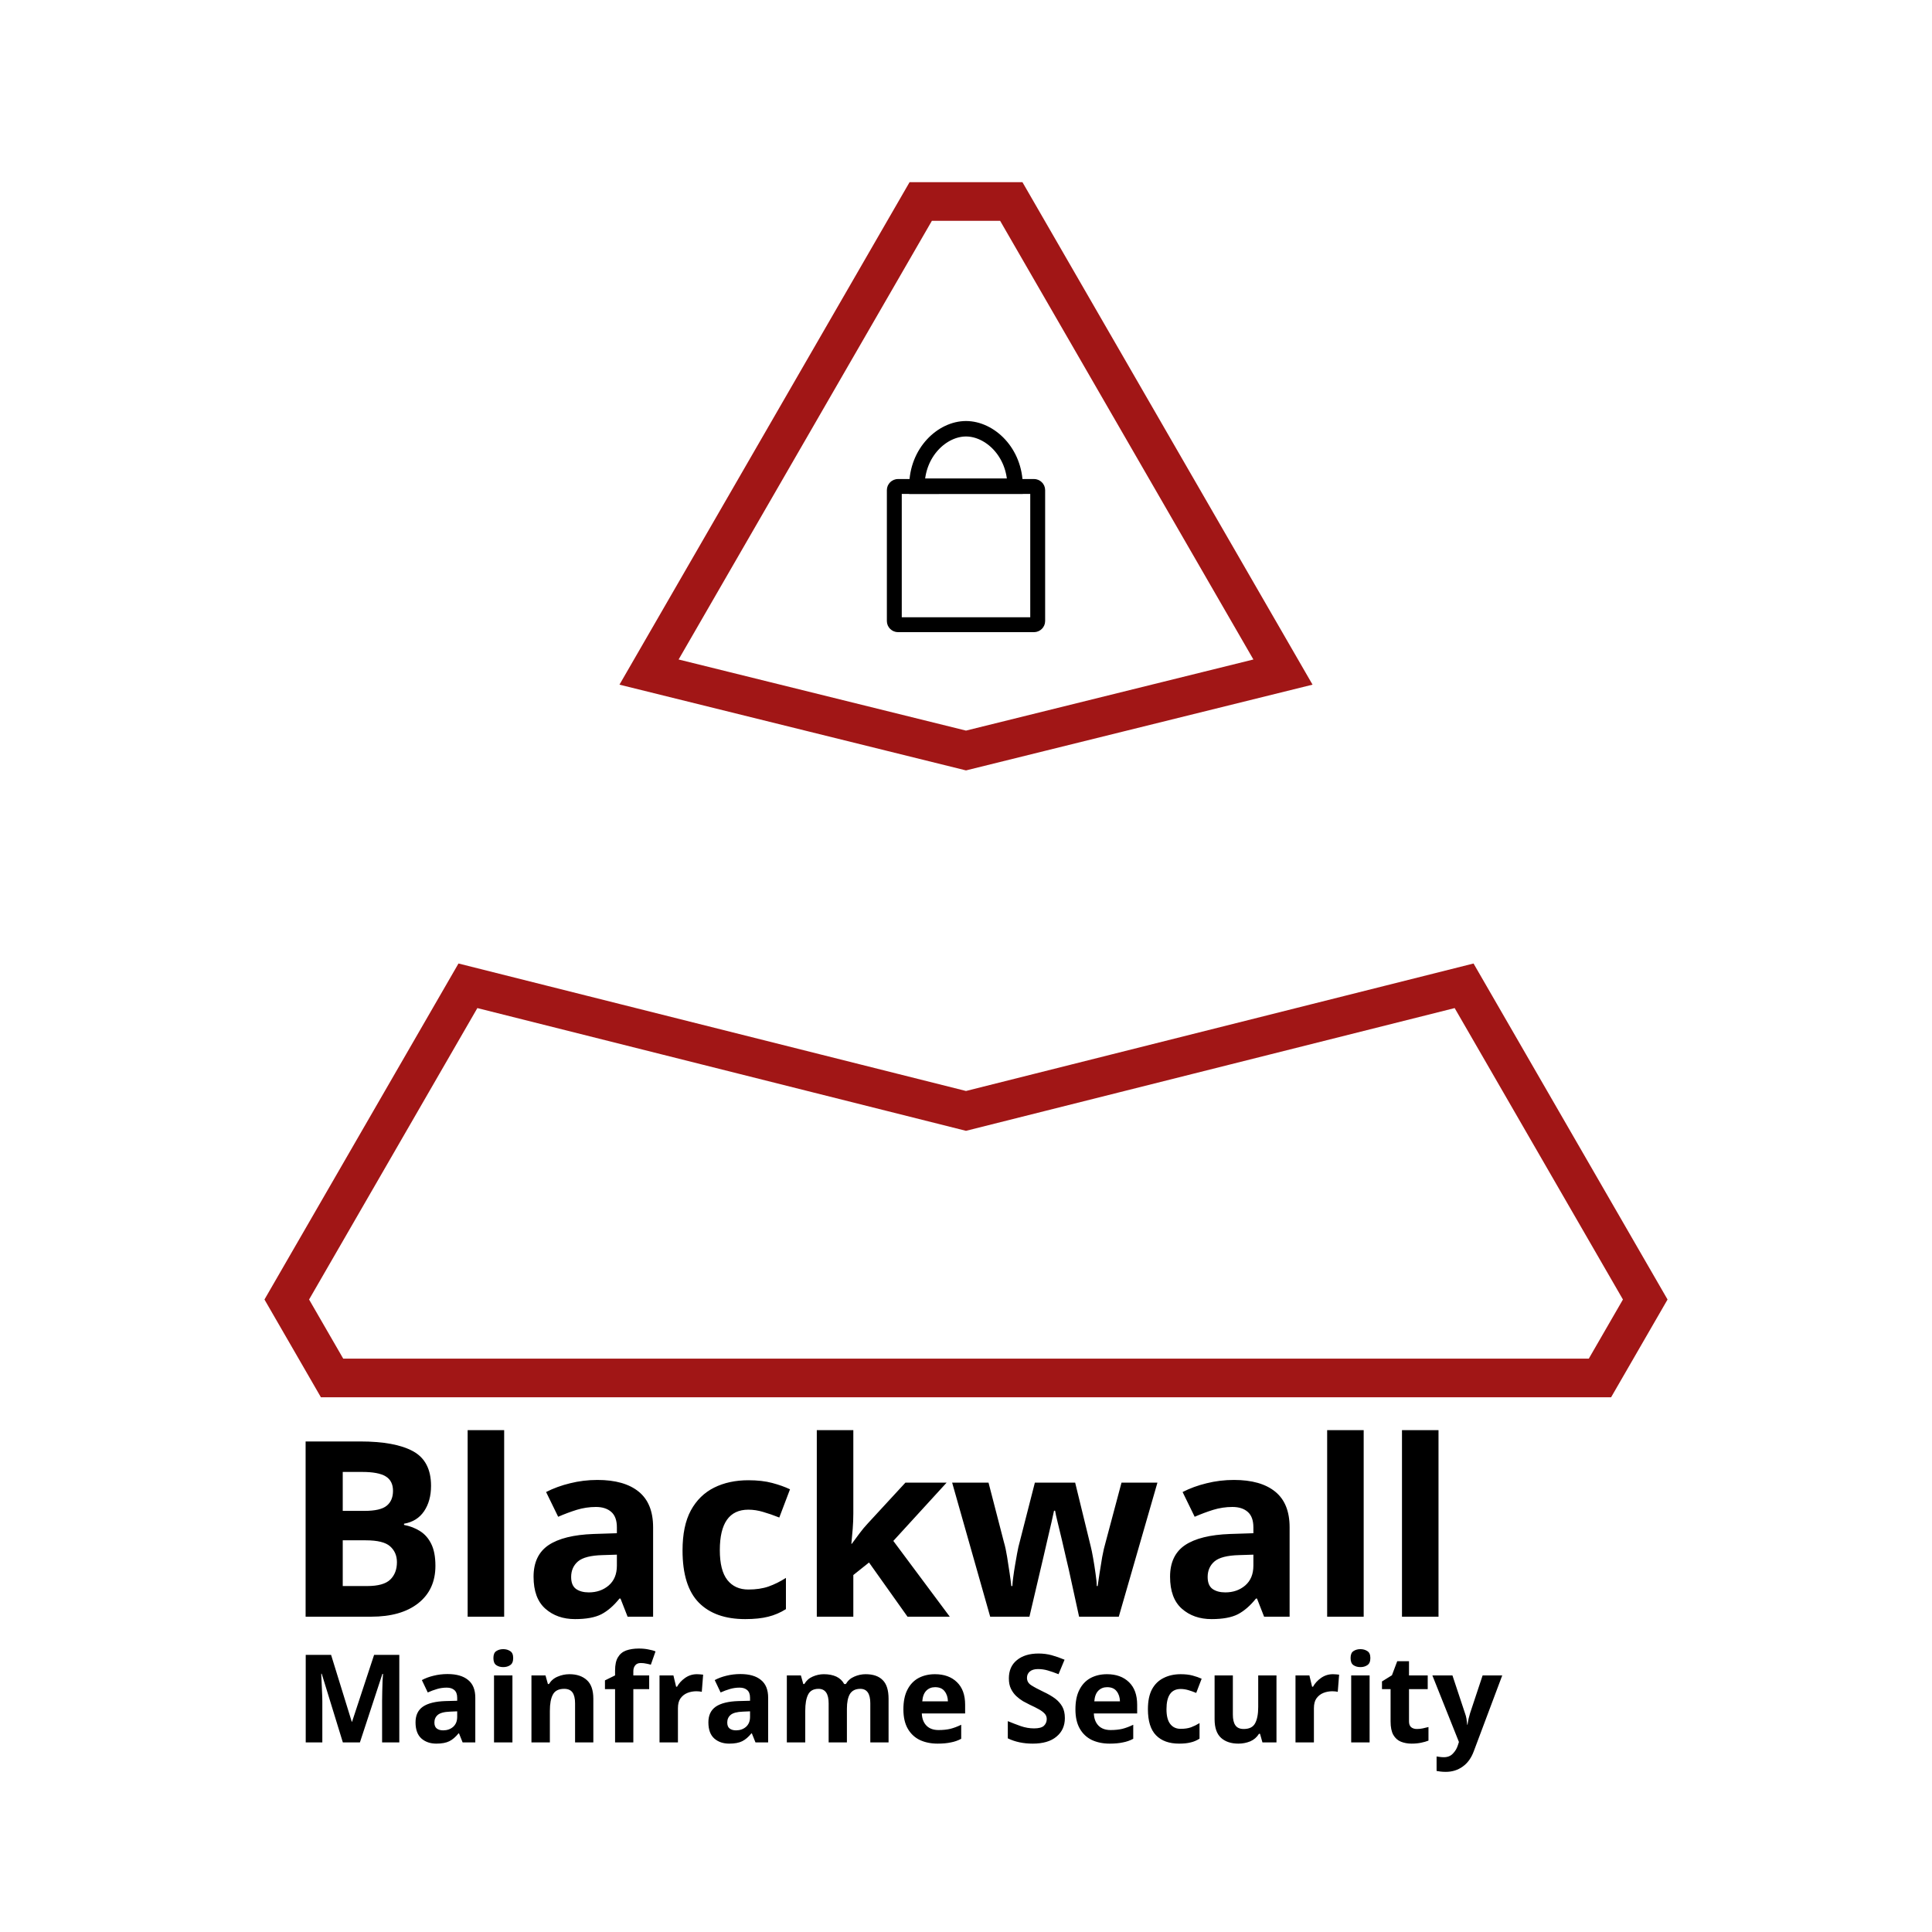
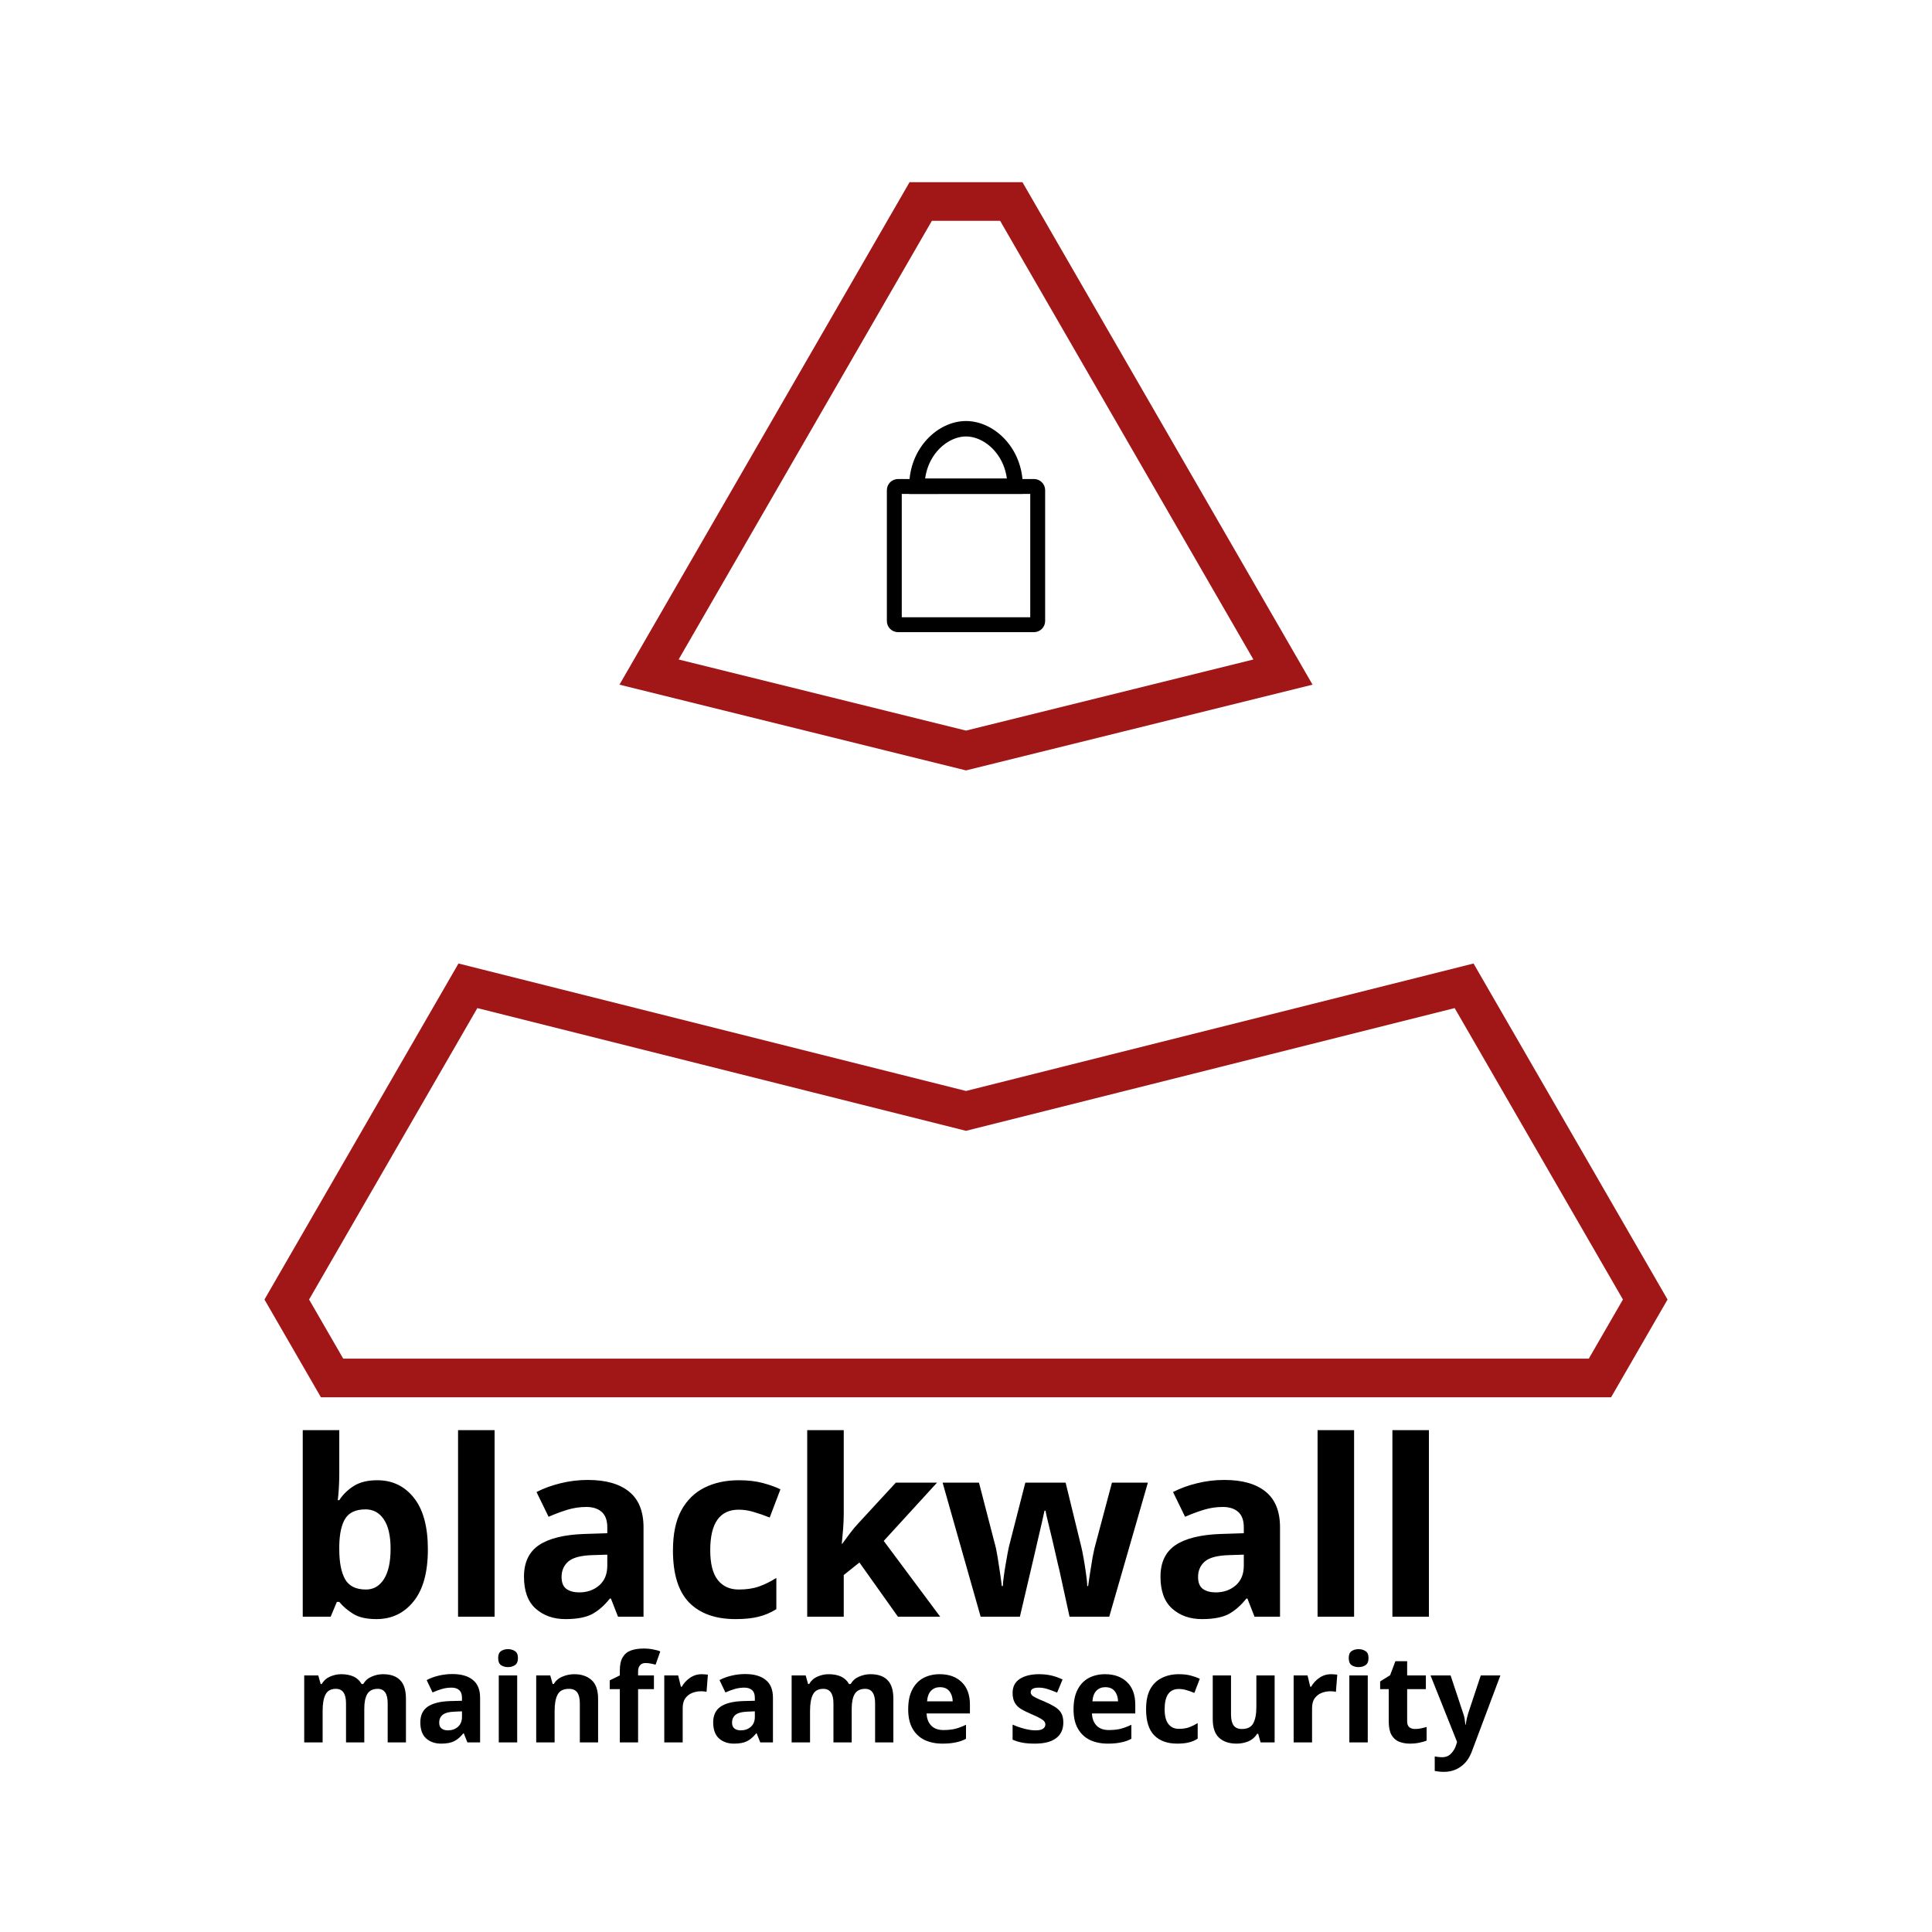
<svg xmlns="http://www.w3.org/2000/svg" xmlns:xlink="http://www.w3.org/1999/xlink" width="200mm" height="200mm" viewBox="0 0 200 200" version="1.1" id="svg1" xml:space="preserve">
  <defs id="defs1">
    <clipPath clipPathUnits="userSpaceOnUse" id="clipPath33">
      <rect style="fill:#000000;stroke:none;stroke-width:1;stroke-linecap:butt;stroke-linejoin:bevel;paint-order:stroke markers fill;stop-color:#000000" id="rect33" width="46.192" height="80.007" x="75" y="399.997" />
    </clipPath>
    <pattern patternUnits="userSpaceOnUse" width="2.5" height="1" patternTransform="translate(0,0) scale(2,2)" preserveAspectRatio="xMidYMid" id="Strips1_1.5-7" style="fill:#000000">
      <rect style="stroke:none" x="0" y="-0.5" width="1" height="2" id="rect140-1" />
    </pattern>
    <pattern xlink:href="#Strips1_1.5-7" preserveAspectRatio="xMidYMid" id="pattern1" patternTransform="rotate(90,-4.5161,-7.969589)" x="0" y="0" />
    <rect x="41.379" y="258.621" width="309.483" height="74.138" id="rect8-9" />
  </defs>
  <g id="layer1">
    <path id="path3" style="opacity:1;fill:none;fill-opacity:1;stroke:#a11616;stroke-width:4;stroke-dasharray:none;stroke-opacity:1" d="m 67.188,69.573 4.687,-8.119 4.688,-8.119 4.688,-8.119 4.687,-8.119 4.688,-8.119 4.687,-8.119 h 9.375 l 4.687,8.119 4.688,8.119 4.687,8.119 4.688,8.119 4.687,8.119 4.688,8.119 L 100,77.692 Z m 84.375,32.476 4.688,8.119 4.688,8.119 4.688,8.119 4.688,8.119 -4.688,8.119 H 156.25 146.875 137.5 128.125 118.75 109.375 100 90.625 81.25 71.875 62.5 53.125 43.75 34.375 l -4.688,-8.119 4.688,-8.119 4.688,-8.119 4.688,-8.119 4.688,-8.119 L 100,115 Z" />
    <text xml:space="preserve" style="font-style:normal;font-variant:normal;font-weight:bold;font-stretch:normal;font-size:25.4px;font-family:Corbel;-inkscape-font-specification:'Corbel Bold';text-align:start;writing-mode:lr-tb;direction:ltr;text-anchor:start;opacity:1;fill:#000000;fill-opacity:1;stroke:none;stroke-width:1.2;stroke-dasharray:none;stroke-dashoffset:0" x="29.357" y="167.361" id="text3">
-       <tspan id="tspan3" style="font-style:normal;font-variant:normal;font-weight:800;font-stretch:normal;font-family:Orbitron;-inkscape-font-specification:'Orbitron Ultra-Bold';stroke-width:1.2" x="29.357" y="167.361">Blackwall</tspan>
+       <tspan id="tspan3" style="font-style:normal;font-variant:normal;font-weight:800;font-stretch:normal;font-family:Orbitron;-inkscape-font-specification:'Orbitron Ultra-Bold';stroke-width:1.2" x="29.357" y="167.361">blackwall</tspan>
    </text>
    <text xml:space="preserve" style="font-style:normal;font-variant:normal;font-weight:bold;font-stretch:normal;font-size:12.7px;font-family:Corbel;-inkscape-font-specification:'Corbel Bold';text-align:start;writing-mode:lr-tb;direction:ltr;text-anchor:start;fill:#000000;fill-opacity:1;stroke:none;stroke-width:1.2;stroke-dasharray:none;stroke-dashoffset:0" x="30.506" y="180.376" id="text3-3">
-       <tspan id="tspan3-0" style="font-style:normal;font-variant:normal;font-weight:800;font-stretch:normal;font-size:12.7px;font-family:Orbitron;-inkscape-font-specification:'Orbitron Ultra-Bold';stroke-width:1.2" x="30.506" y="180.376">Mainframe Security</tspan>
+       <tspan id="tspan3-0" style="font-style:normal;font-variant:normal;font-weight:800;font-stretch:normal;font-size:12.7px;font-family:Orbitron;-inkscape-font-specification:'Orbitron Ultra-Bold';stroke-width:1.2" x="30.506" y="180.376">mainframe security</tspan>
    </text>
    <rect style="fill:none;fill-opacity:1;stroke:#000000;stroke-width:1.542;stroke-dasharray:none;stroke-opacity:1" id="rect8" width="14.843" height="14.312" x="92.579" y="50.358" rx="0.393" ry="0.379" />
    <path id="path8" style="fill:none;stroke:#000000;stroke-width:1.6;stroke-dasharray:none;stroke-opacity:1" d="m 105.081,50.334 c -4.527,0.007 -5.983,-0.018 -10.162,0 10e-4,-3.521 2.624,-5.95 5.081,-5.95 2.457,0 5.083,2.418 5.081,5.95 z" />
  </g>
</svg>
